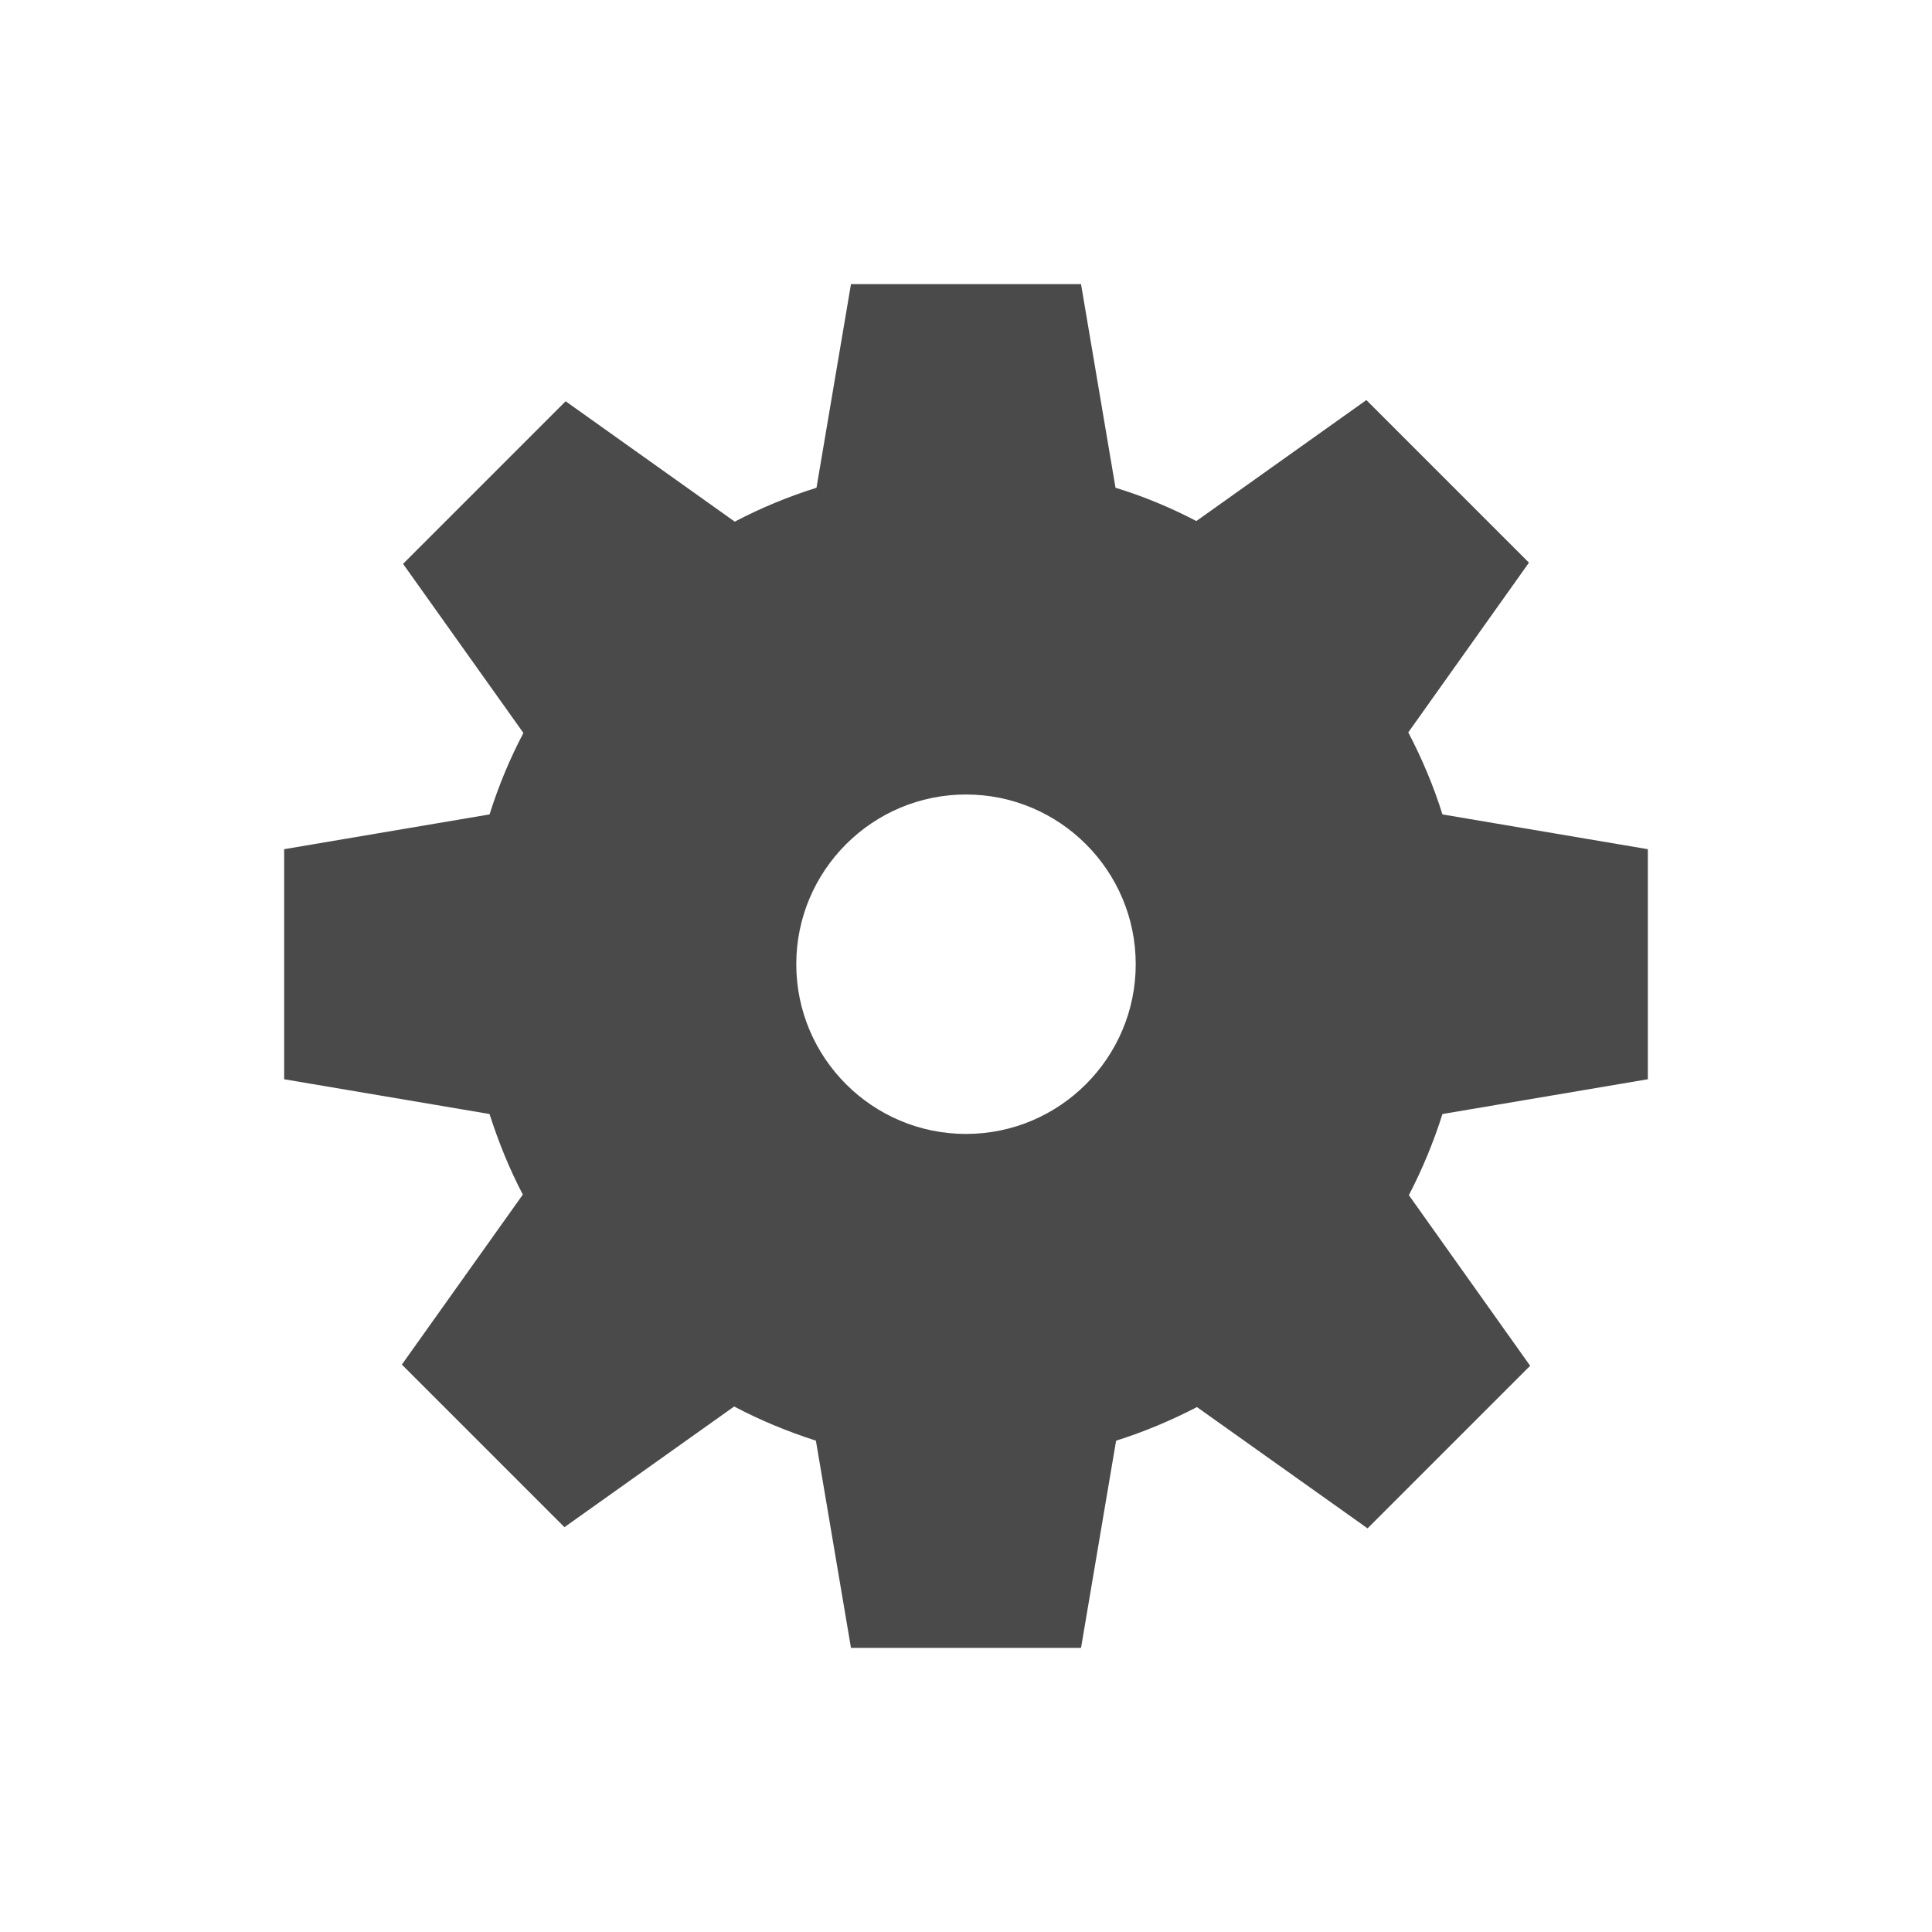
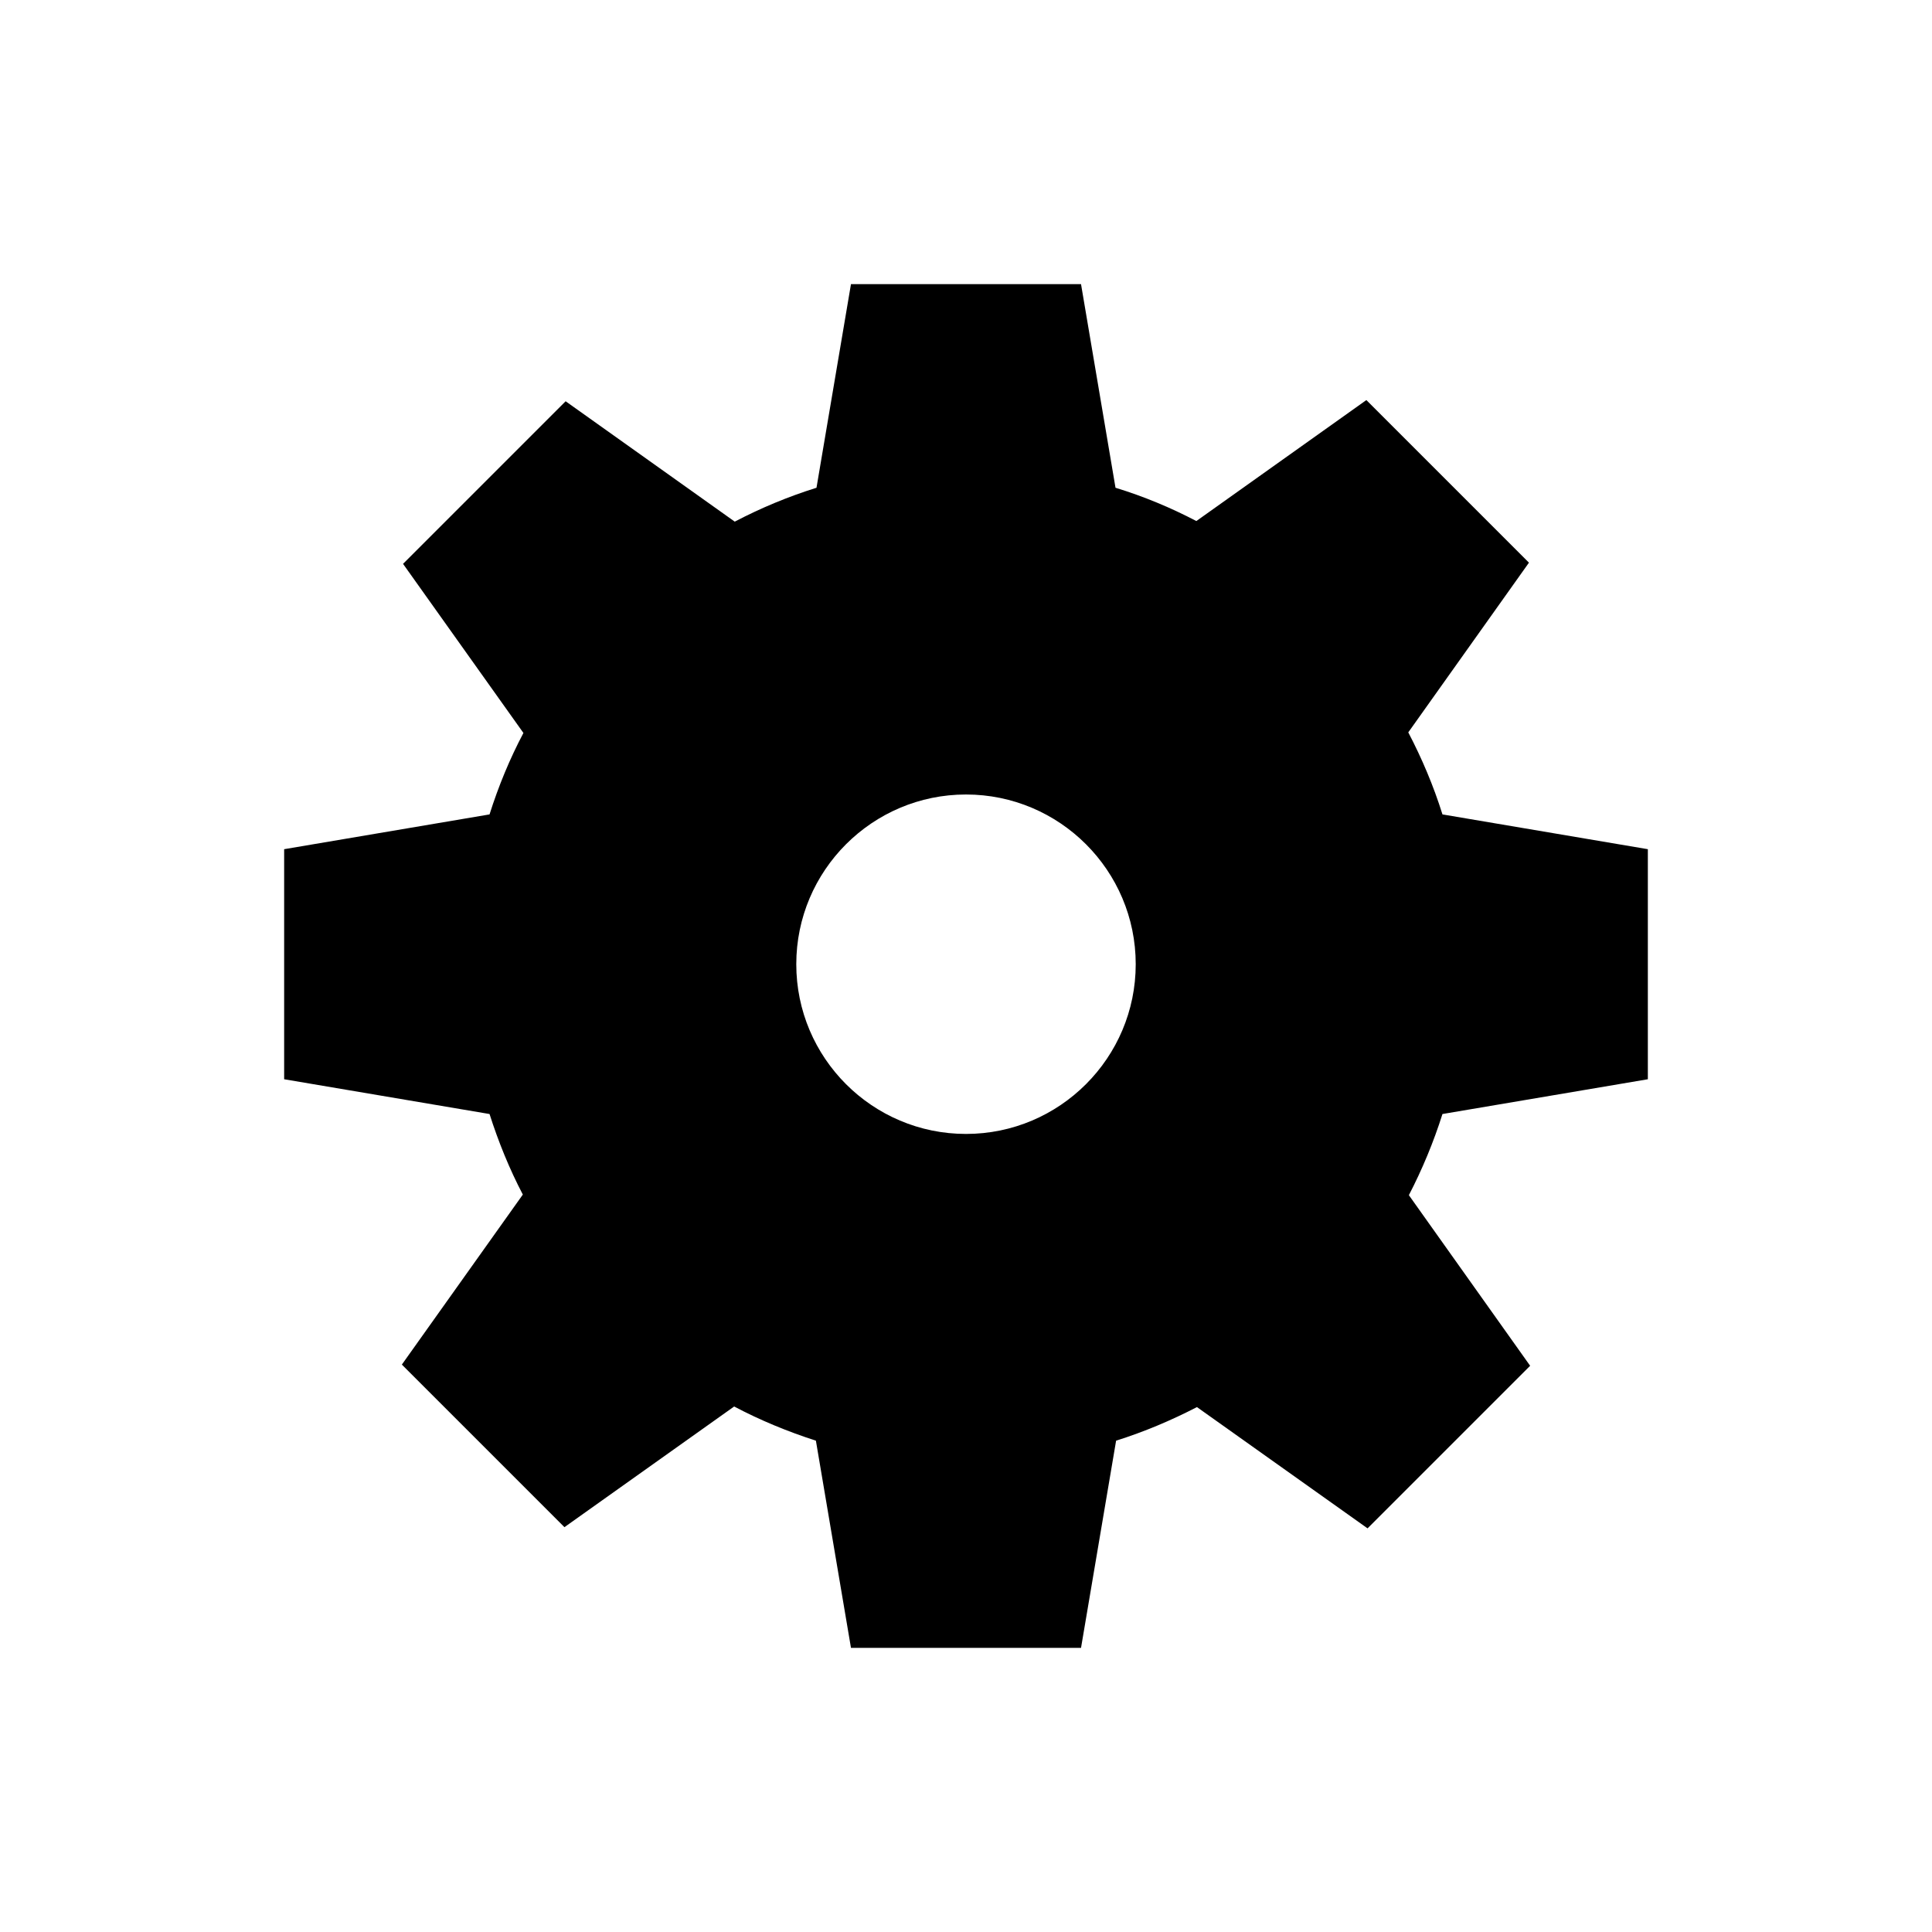
<svg xmlns="http://www.w3.org/2000/svg" version="1.1" id="Layer_1" x="0px" y="0px" viewBox="0 0 650 650" enable-background="new 0 0 650 650" xml:space="preserve">
-   <path id="gear" fill="#4A4A4A" d="M382.1,324.4c0,31.5-25.6,57.1-57.1,57.1s-57.1-25.6-57.1-57.1s25.6-57.1,57.1-57.1  S382.1,292.9,382.1,324.4z M554.4,363.1v-77.4l-69.1-11.7c-3-9.6-6.9-18.8-11.5-27.6l40.6-57.1l-54.7-54.7l-57.2,40.7  c-8.6-4.5-17.7-8.3-27.2-11.2l-11.6-68.5h-77.4l-11.6,68.5c-9.6,3-18.7,6.8-27.5,11.4l-56.9-40.5l-54.7,54.7l40.5,56.9  c-4.6,8.7-8.4,17.9-11.4,27.4l-69.1,11.7v77.4l69.1,11.7c3,9.4,6.7,18.5,11.2,27.1l-40.7,57.2l54.7,54.7l57.1-40.6  c8.7,4.6,17.9,8.4,27.5,11.5l11.8,69.7h77.4l11.8-69.7c9.5-3,18.5-6.8,27.2-11.3l57.4,40.8l54.7-54.7L474,402.1  c4.5-8.7,8.3-17.8,11.3-27.3L554.4,363.1z" />
+   <path id="gear" d="M382.1,324.4c0,31.5-25.6,57.1-57.1,57.1s-57.1-25.6-57.1-57.1s25.6-57.1,57.1-57.1S382.1,292.9,382.1,324.4z   M554.4,363.1v-77.4l-69.1-11.7c-3-9.6-6.9-18.8-11.5-27.6l40.6-57.1l-54.7-54.7l-57.2,40.7c-8.6-4.5-17.7-8.3-27.2-11.2l-11.6-68.5  h-77.4l-11.6,68.5c-9.6,3-18.7,6.8-27.5,11.4l-56.9-40.5l-54.7,54.7l40.5,56.9c-4.6,8.7-8.4,17.9-11.4,27.4l-69.1,11.7v77.4  l69.1,11.7c3,9.4,6.7,18.5,11.2,27.1l-40.7,57.2l54.7,54.7l57.1-40.6c8.7,4.6,17.9,8.4,27.5,11.5l11.8,69.7h77.4l11.8-69.7  c9.5-3,18.5-6.8,27.2-11.3l57.4,40.8l54.7-54.7L474,402.1c4.5-8.7,8.3-17.8,11.3-27.3L554.4,363.1z" />
</svg>
